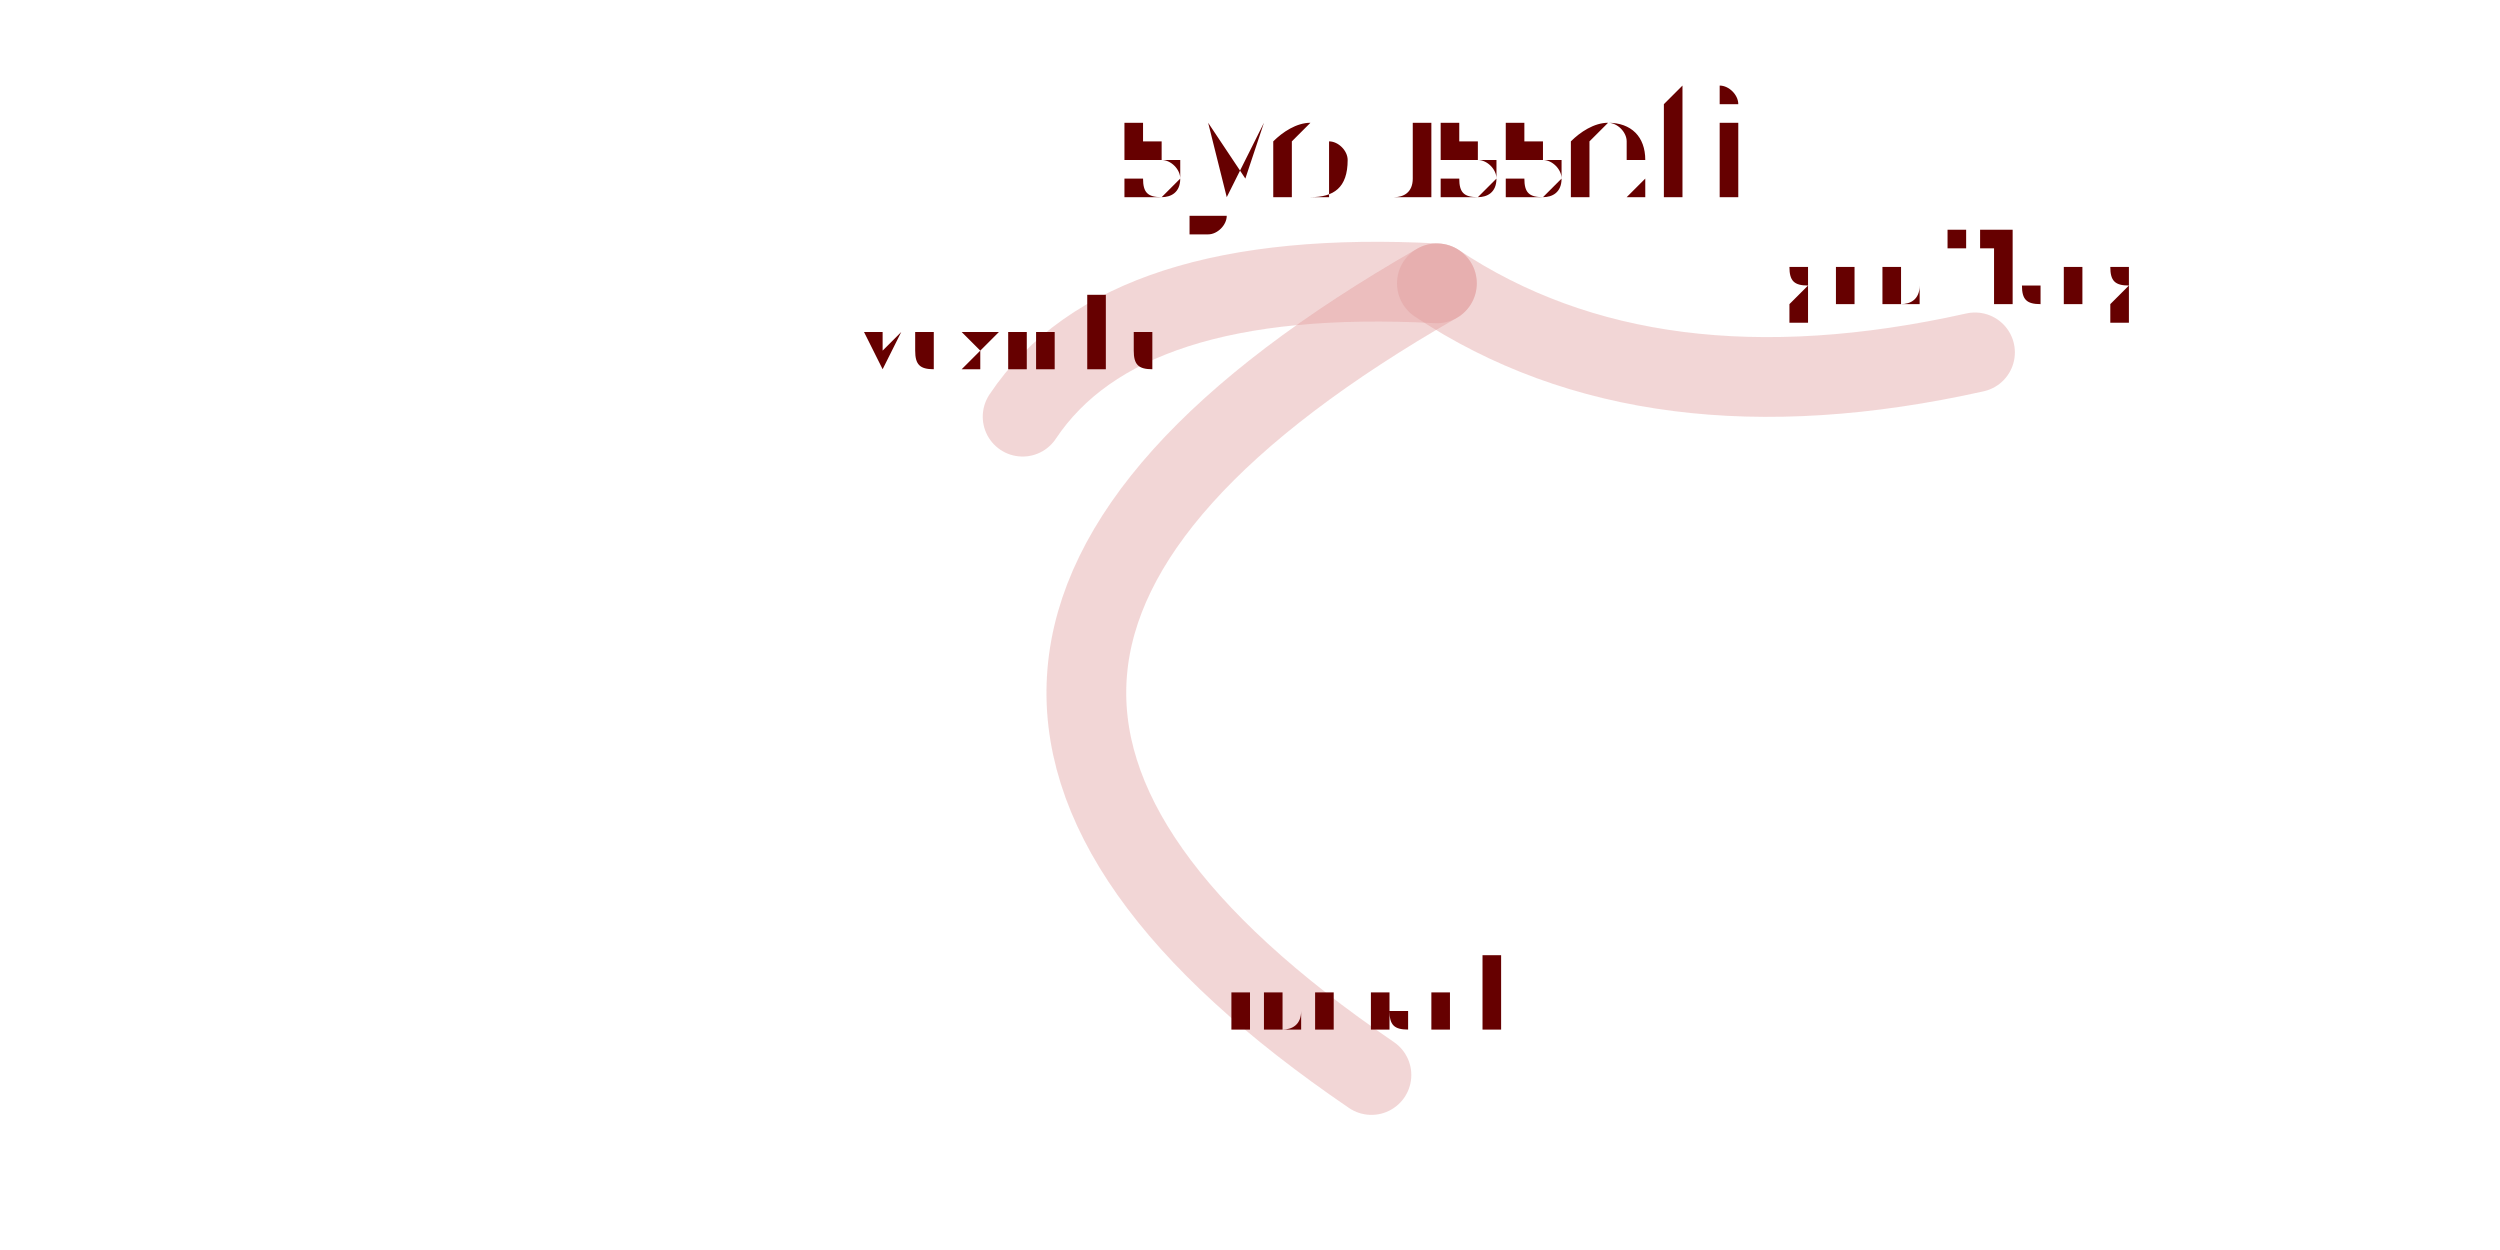
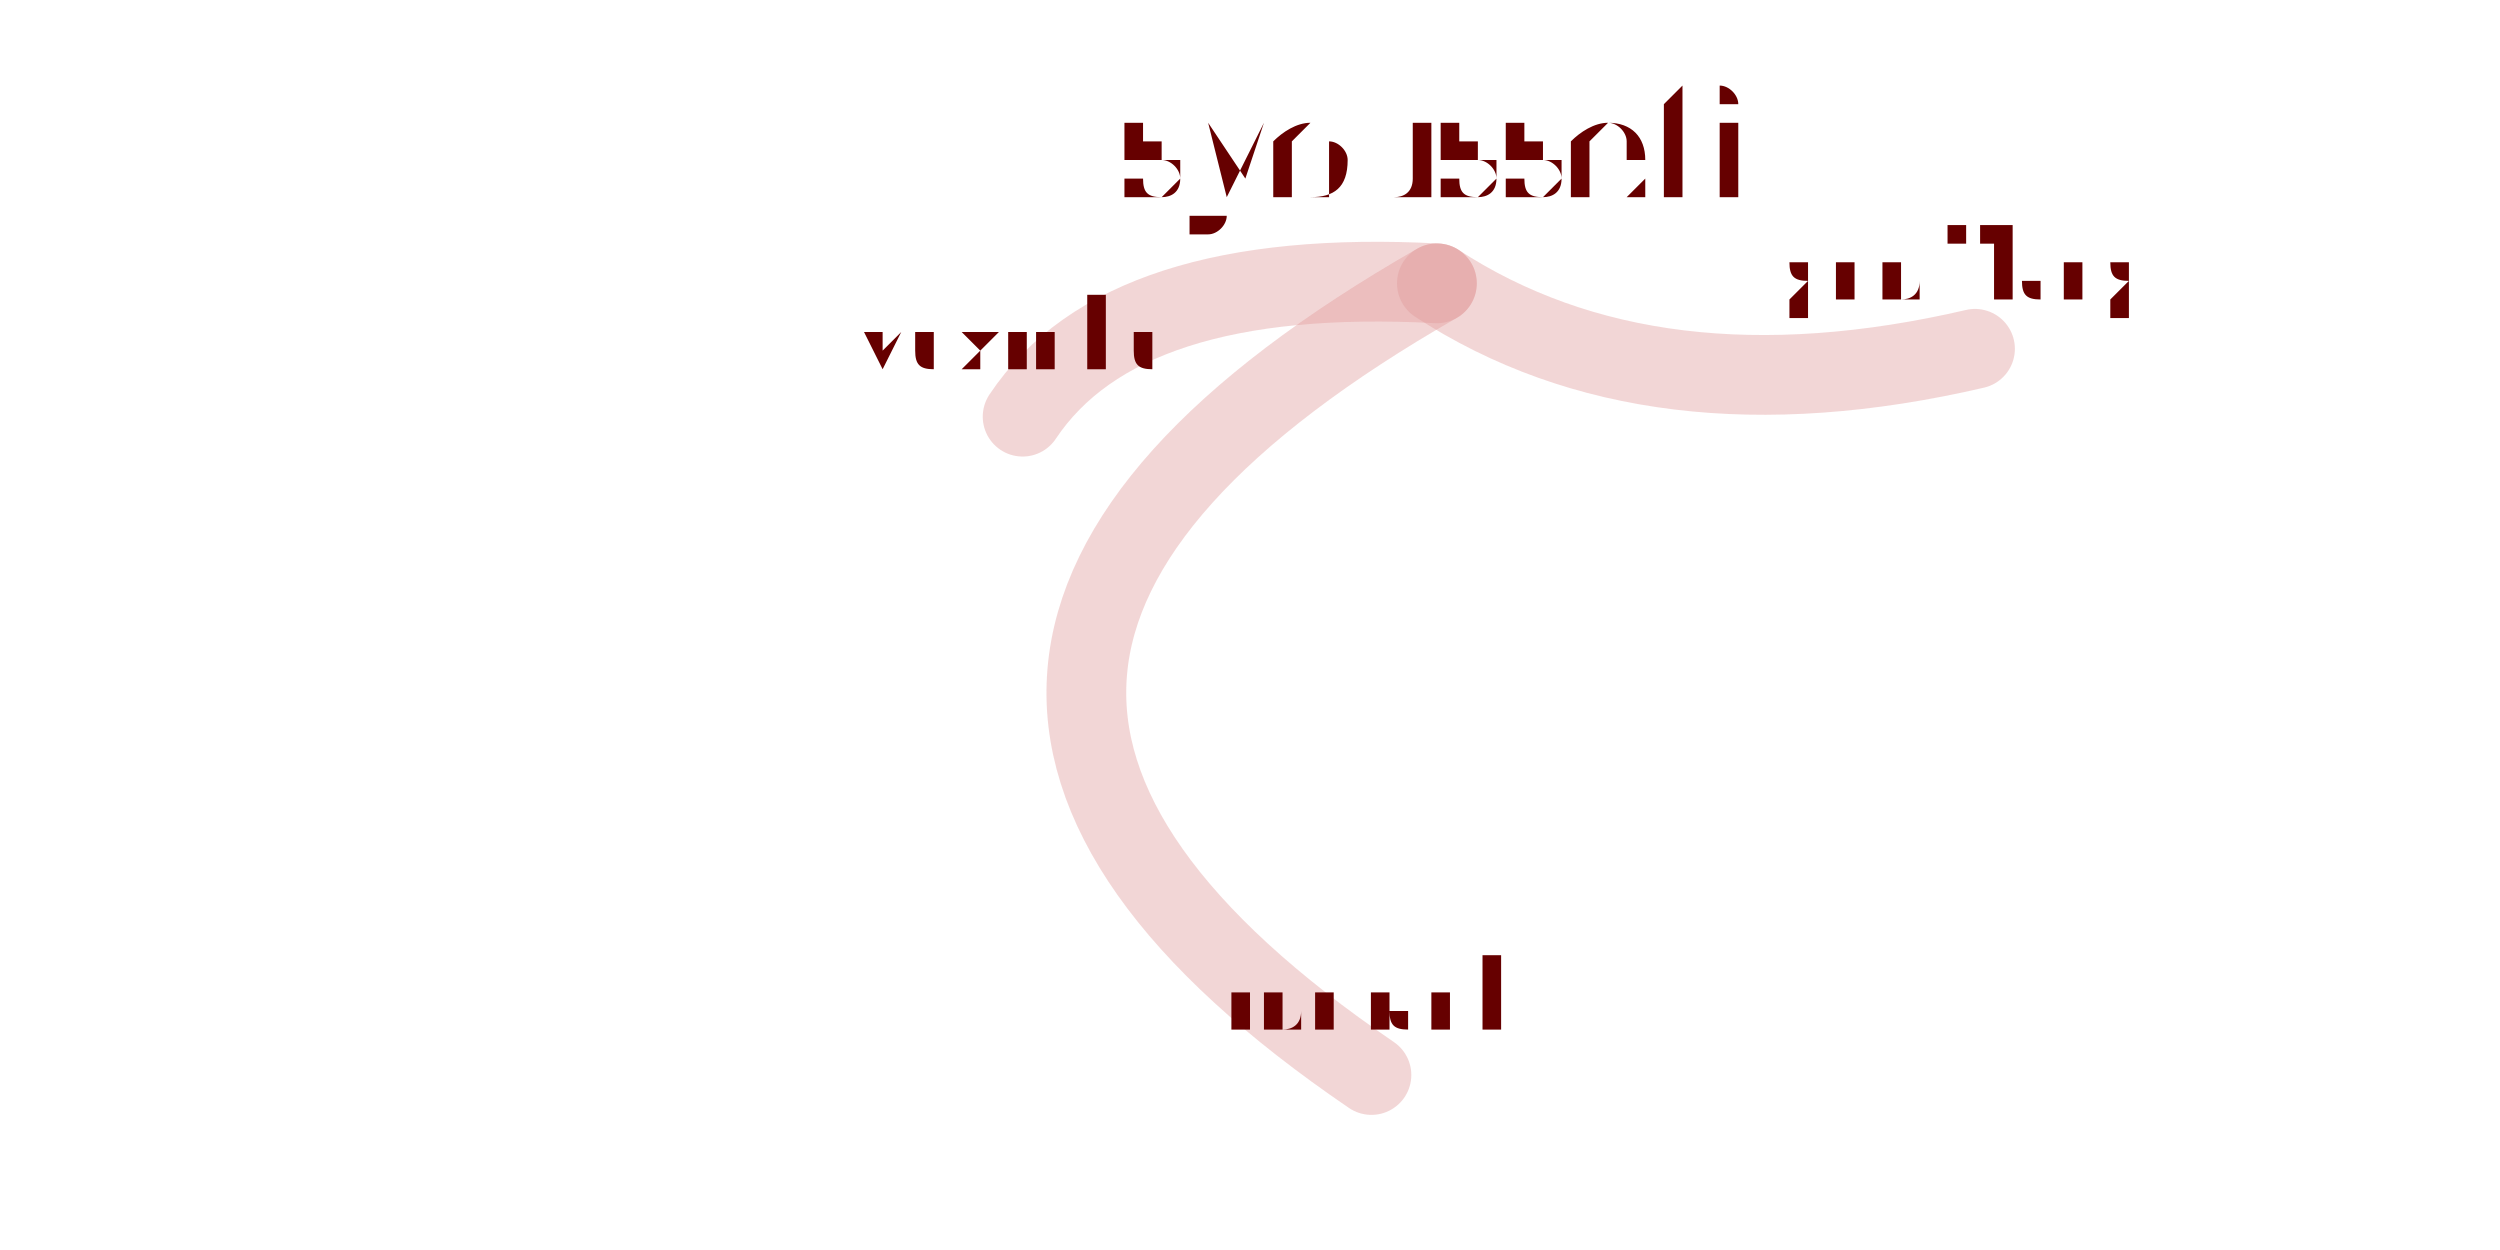
<svg xmlns="http://www.w3.org/2000/svg" width="4000" height="2000" viewBox="-0.025 -0.025 2.05 1.05">
  <style>
    path {
      fill: none;
      stroke-linecap: round;
      stroke-opacity: 0.4;
    }

    text {
      text-anchor: middle;
      alignment-baseline: hanging;
    }
  </style>
  <g opacity="0.4">
-     <path d="M1.157 0.213 Q1.336 0.332 1.609 0.271" stroke="hsl(0.0,100%,35%)" stroke-width="0.067" />
+     <path d="M1.157 0.213 Q1.338 0.331 1.609 0.268" stroke="hsl(0.0,100%,35%)" stroke-width="0.067" />
    <path d="M1.157 0.213 Q0.893 0.199 0.809 0.325" stroke="hsl(0.0,100%,35%)" stroke-width="0.067" />
    <path d="M1.157 0.213 Q0.597 0.534 1.102 0.878" stroke="hsl(0.0,100%,35%)" stroke-width="0.067" />
  </g>
  <text x="1.157" y="0.142" font-size="0.141" fill="hsl(0.0,100%,20%)">syoussefi</text>
-   <text x="1.609" y="0.231" font-size="0.082" fill="hsl(0.0,100%,20%)">geofflang</text>
-   <text x="0.809" y="0.285" font-size="0.082" fill="hsl(0.0,100%,20%)">yuxinhu</text>
+   <text x="1.609" y="0.227" font-size="0.082" fill="hsl(0.0,100%,20%)">geofflang</text>
+   <text x="0.809" y="0.284" font-size="0.082" fill="hsl(0.0,100%,20%)">yuxinhu</text>
  <text x="1.102" y="0.837" font-size="0.082" fill="hsl(0.0,100%,20%)">romanl</text>
</svg>
